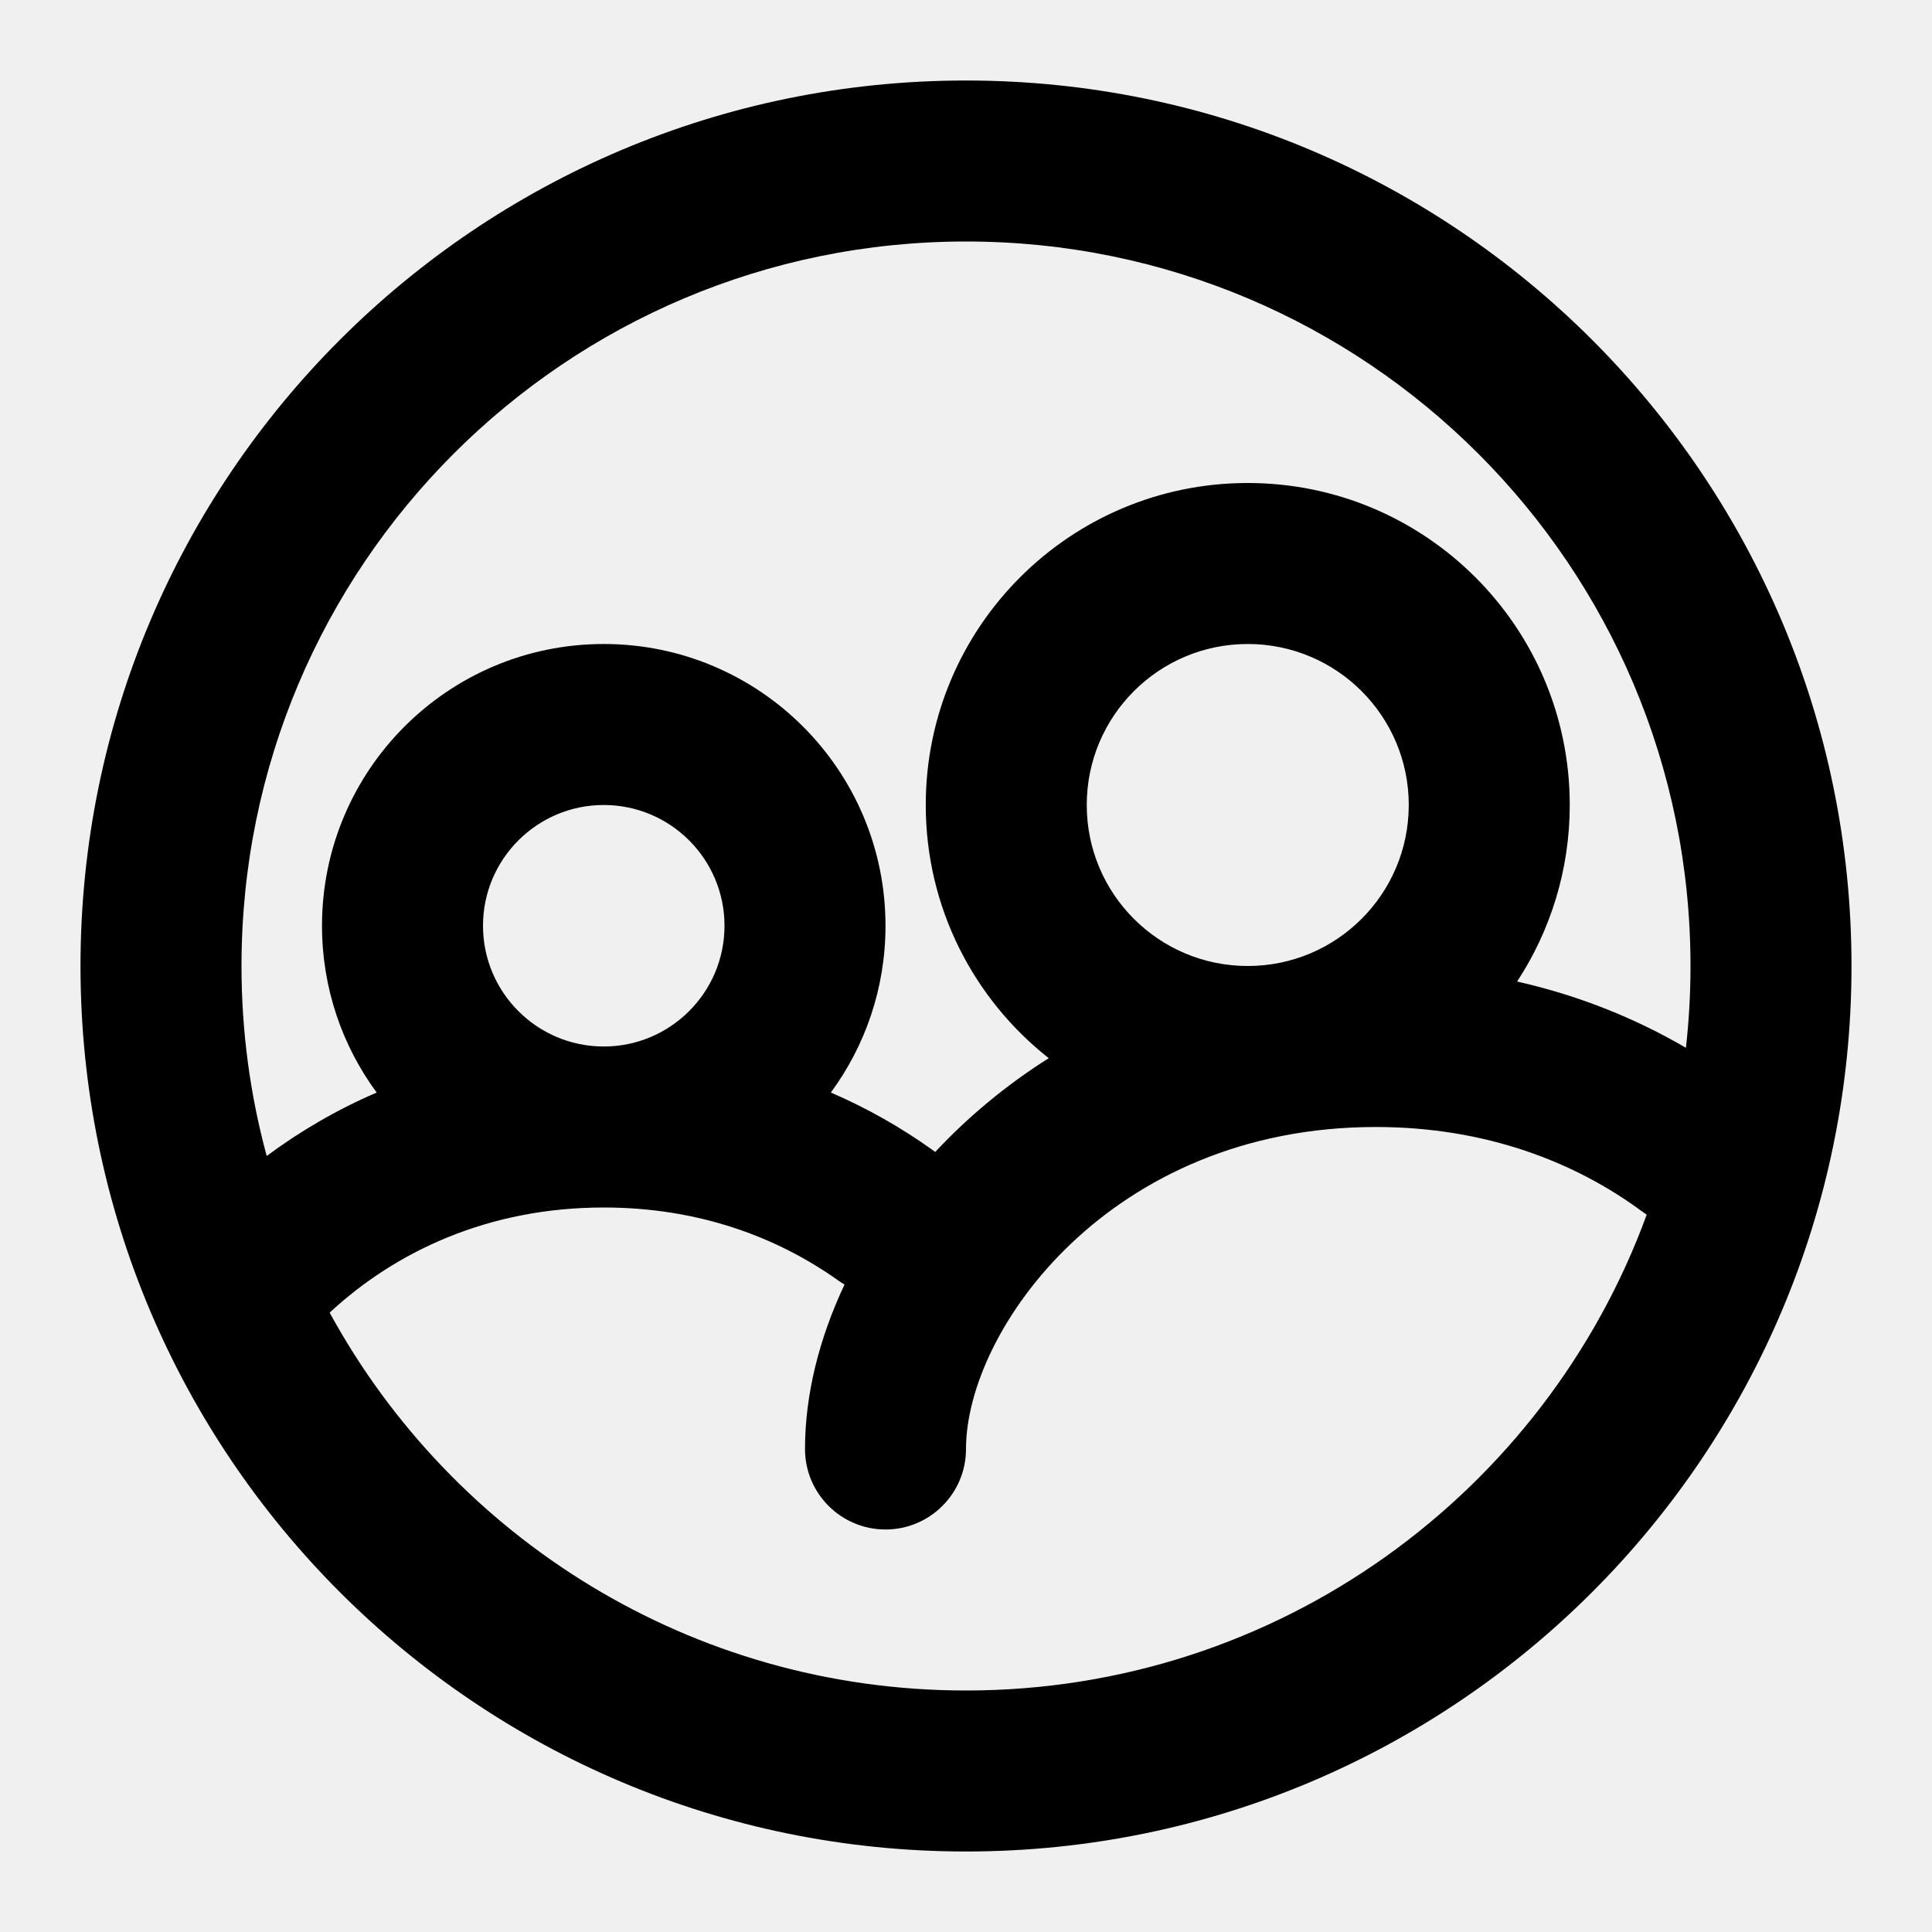
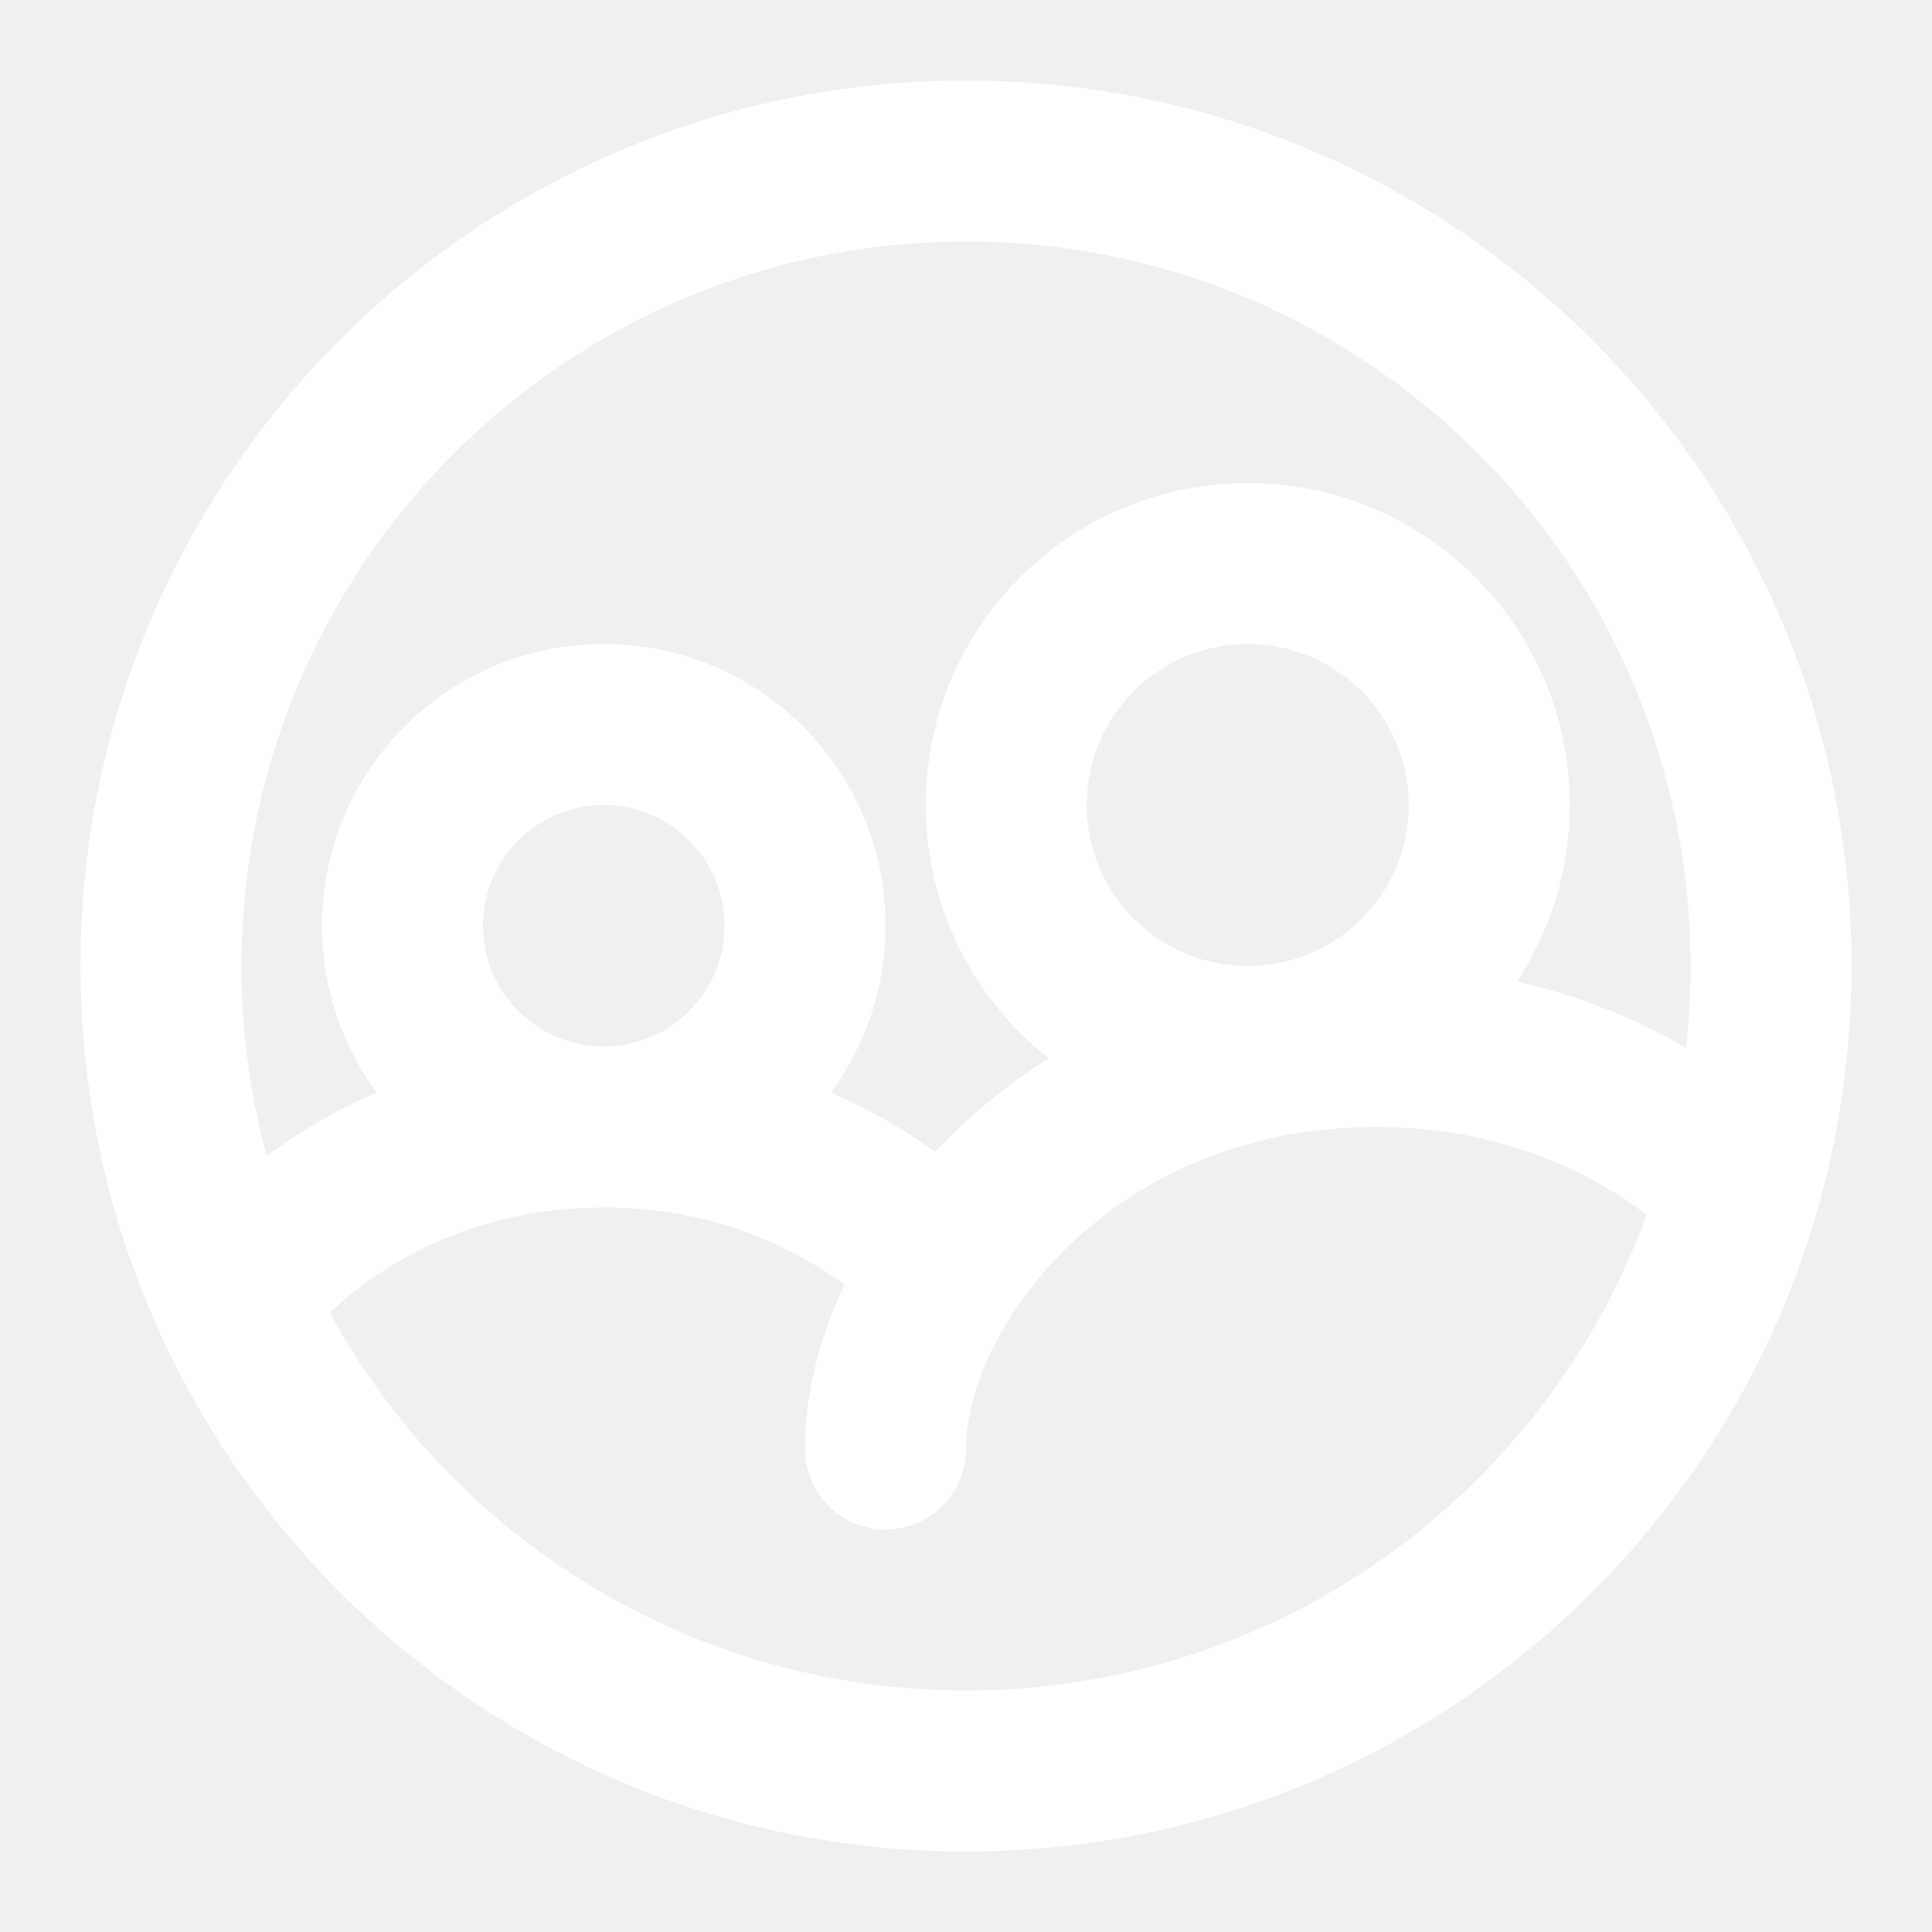
<svg xmlns="http://www.w3.org/2000/svg" width="800px" height="800px" viewBox="0 0 24 24" fill="none">
-   <path fill-rule="evenodd" clip-rule="evenodd" d="M12 3C7.029 3 3 7.029 3 12C3 12.817 3.109 13.608 3.313 14.36C3.724 14.055 4.18 13.787 4.679 13.572C4.252 12.992 4 12.275 4 11.5C4 9.567 5.567 8 7.5 8C9.433 8 11 9.567 11 11.5C11 12.275 10.748 12.992 10.321 13.572C10.777 13.768 11.197 14.009 11.581 14.283C11.593 14.292 11.606 14.301 11.618 14.31C12.021 13.878 12.494 13.482 13.028 13.145C12.098 12.413 11.5 11.276 11.5 10C11.5 7.791 13.291 6 15.5 6C17.709 6 19.5 7.791 19.5 10C19.5 10.809 19.259 11.563 18.846 12.193C19.619 12.367 20.321 12.653 20.943 13.016C20.981 12.683 21 12.344 21 12C21 7.029 16.971 3 12 3ZM10.491 15.957C10.466 15.943 10.443 15.927 10.419 15.911C9.658 15.368 8.679 15 7.5 15C6.062 15 4.911 15.549 4.095 16.306C5.622 19.103 8.589 21 12 21C15.885 21 19.196 18.538 20.456 15.089C20.439 15.078 20.422 15.066 20.405 15.054C19.569 14.434 18.454 14 17.091 14C13.784 14 12 16.529 12 18C12 18.552 11.552 19 11 19C10.448 19 10 18.552 10 18C10 17.338 10.17 16.638 10.491 15.957ZM1 12C1 5.925 5.925 1 12 1C18.075 1 23 5.925 23 12C23 18.075 18.075 23 12 23C5.925 23 1 18.075 1 12ZM15.5 8C14.395 8 13.5 8.895 13.5 10C13.5 11.105 14.395 12 15.5 12C16.605 12 17.5 11.105 17.5 10C17.5 8.895 16.605 8 15.5 8ZM6 11.5C6 10.672 6.672 10 7.5 10C8.328 10 9 10.672 9 11.5C9 12.328 8.328 13 7.5 13C6.672 13 6 12.328 6 11.5Z" fill="#000000" />
+   <path fill-rule="evenodd" clip-rule="evenodd" d="M12 3C7.029 3 3 7.029 3 12C3 12.817 3.109 13.608 3.313 14.36C3.724 14.055 4.18 13.787 4.679 13.572C4.252 12.992 4 12.275 4 11.5C4 9.567 5.567 8 7.5 8C9.433 8 11 9.567 11 11.5C11 12.275 10.748 12.992 10.321 13.572C10.777 13.768 11.197 14.009 11.581 14.283C11.593 14.292 11.606 14.301 11.618 14.31C12.021 13.878 12.494 13.482 13.028 13.145C12.098 12.413 11.5 11.276 11.5 10C11.5 7.791 13.291 6 15.5 6C17.709 6 19.5 7.791 19.5 10C19.5 10.809 19.259 11.563 18.846 12.193C19.619 12.367 20.321 12.653 20.943 13.016C20.981 12.683 21 12.344 21 12C21 7.029 16.971 3 12 3ZM10.491 15.957C10.466 15.943 10.443 15.927 10.419 15.911C9.658 15.368 8.679 15 7.5 15C6.062 15 4.911 15.549 4.095 16.306C5.622 19.103 8.589 21 12 21C15.885 21 19.196 18.538 20.456 15.089C20.439 15.078 20.422 15.066 20.405 15.054C19.569 14.434 18.454 14 17.091 14C13.784 14 12 16.529 12 18C12 18.552 11.552 19 11 19C10.448 19 10 18.552 10 18C10 17.338 10.17 16.638 10.491 15.957ZM1 12C1 5.925 5.925 1 12 1C18.075 1 23 5.925 23 12C23 18.075 18.075 23 12 23C5.925 23 1 18.075 1 12ZM15.5 8C14.395 8 13.5 8.895 13.5 10C13.5 11.105 14.395 12 15.5 12C16.605 12 17.5 11.105 17.5 10C17.5 8.895 16.605 8 15.5 8ZM6 11.5C6 10.672 6.672 10 7.5 10C8.328 10 9 10.672 9 11.5C9 12.328 8.328 13 7.5 13C6.672 13 6 12.328 6 11.5Z" fill="#ffffff" />
</svg>
